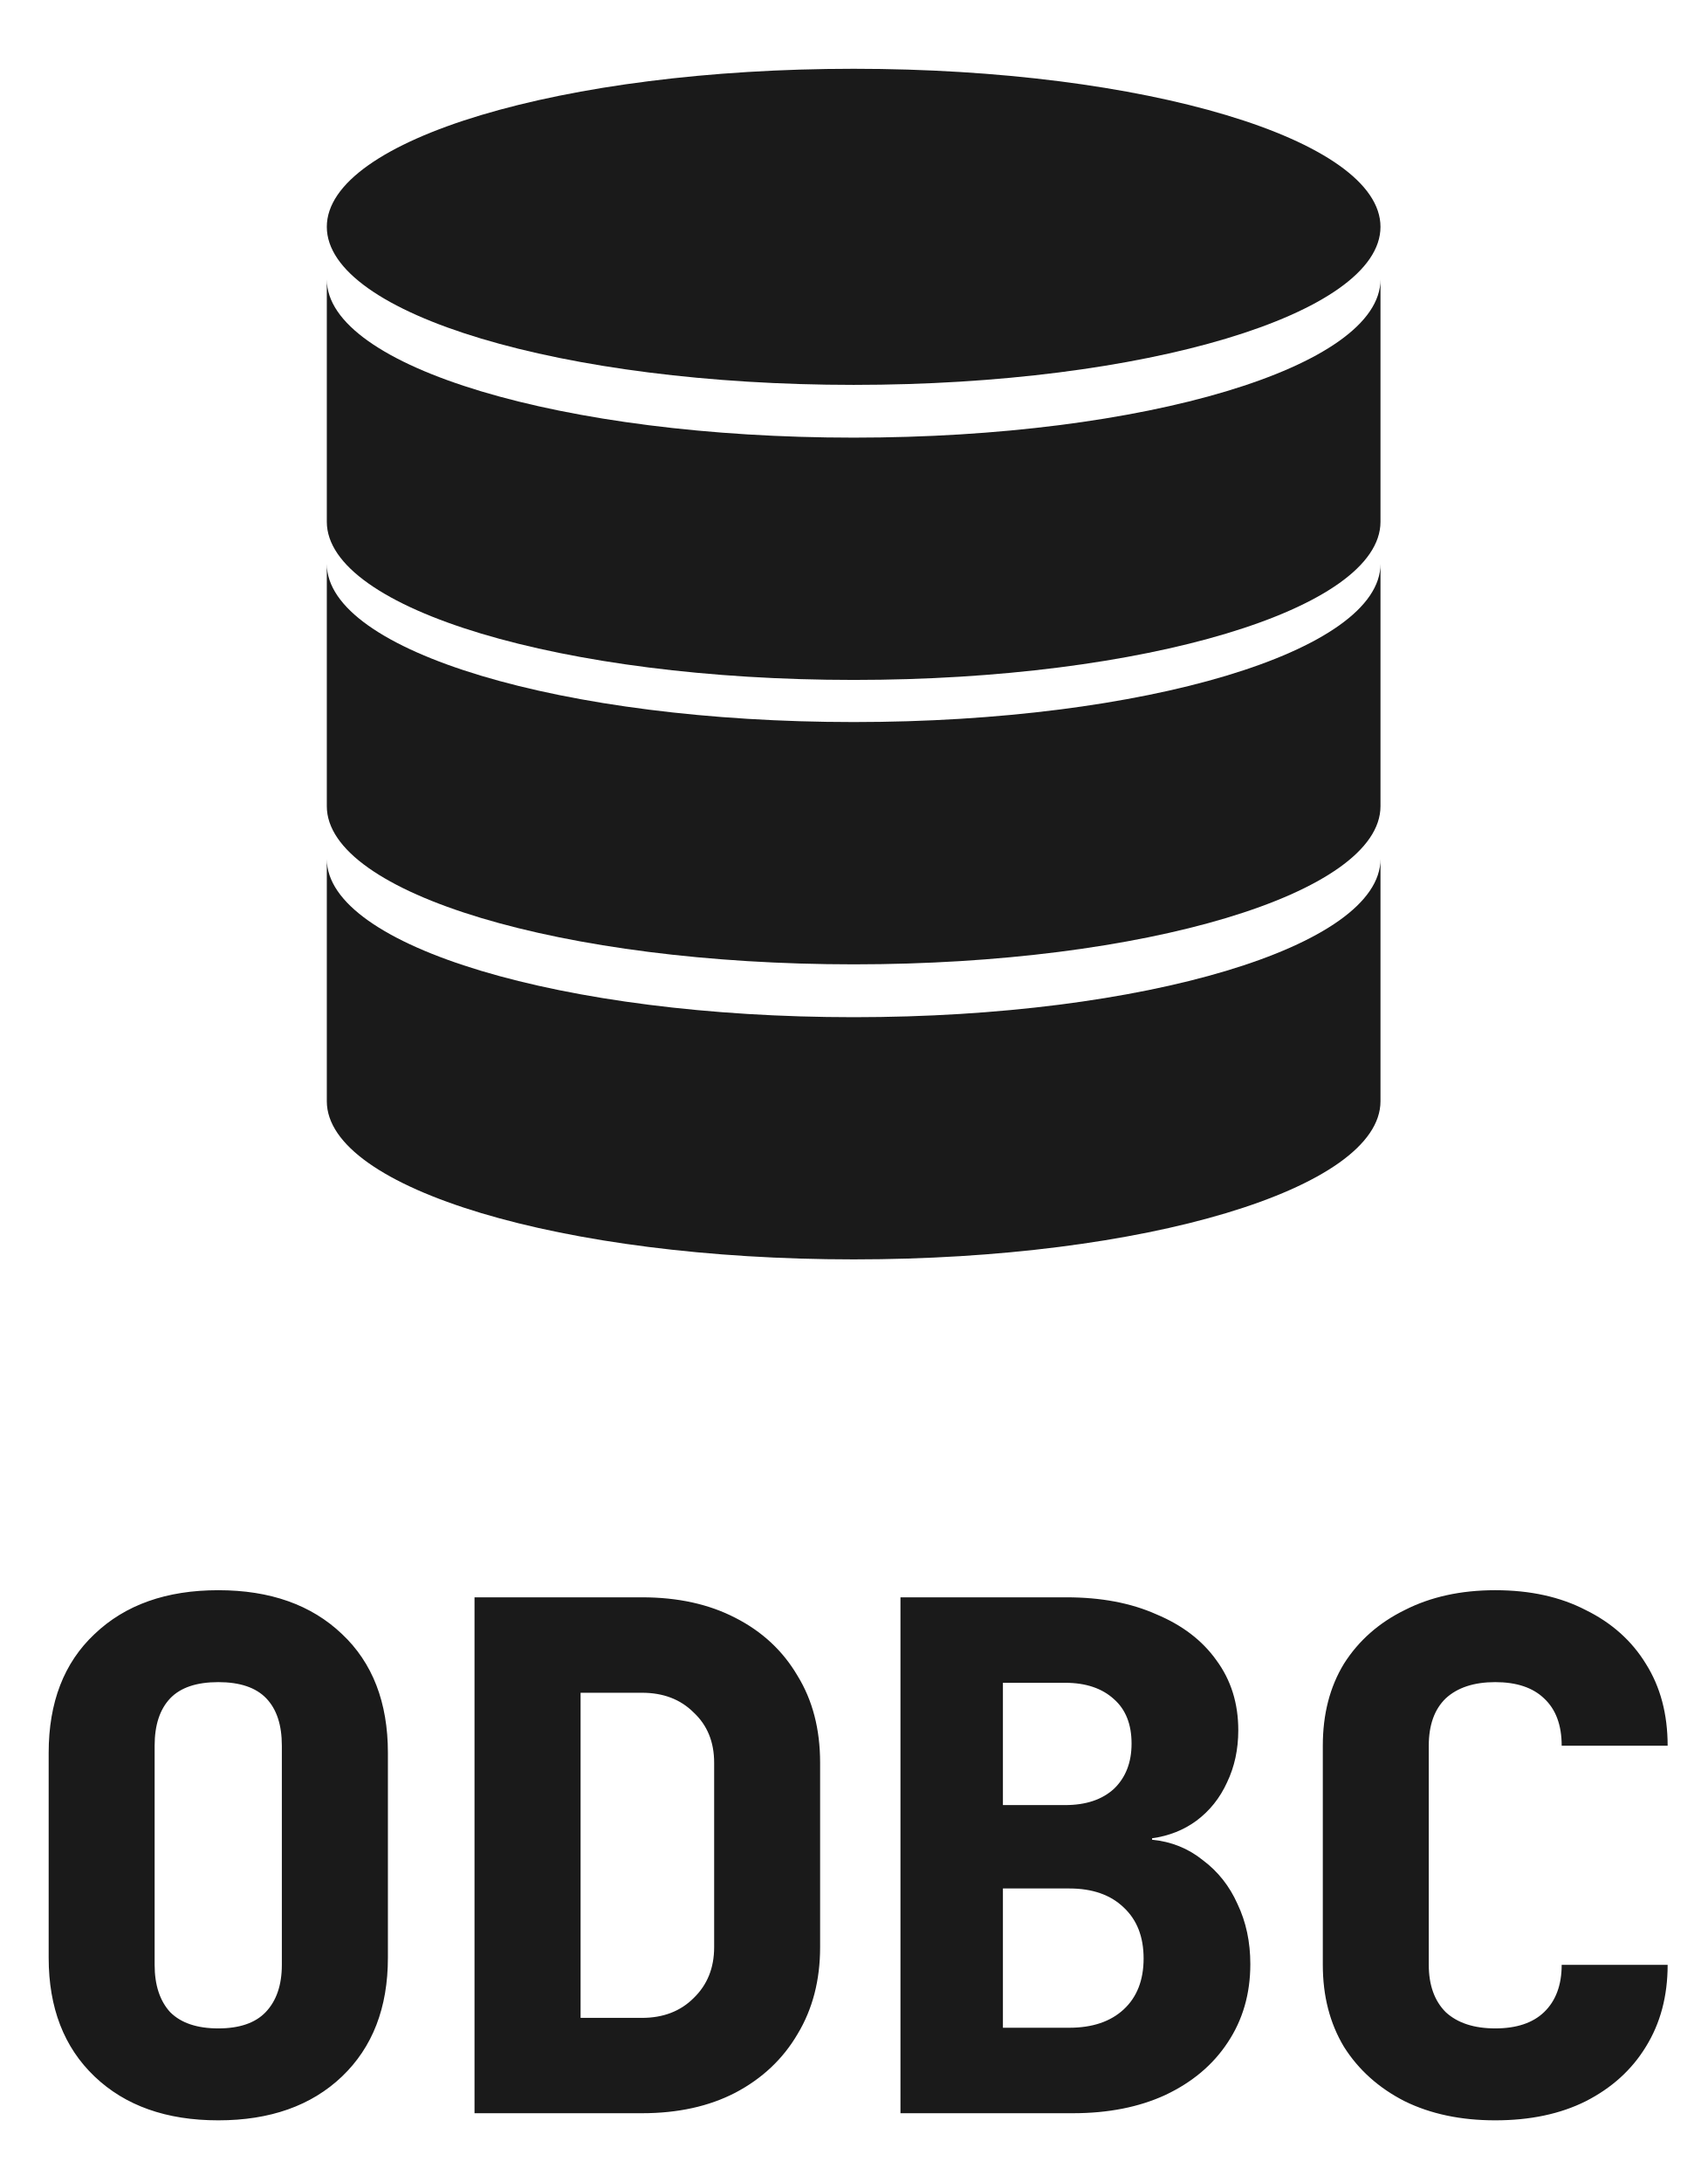
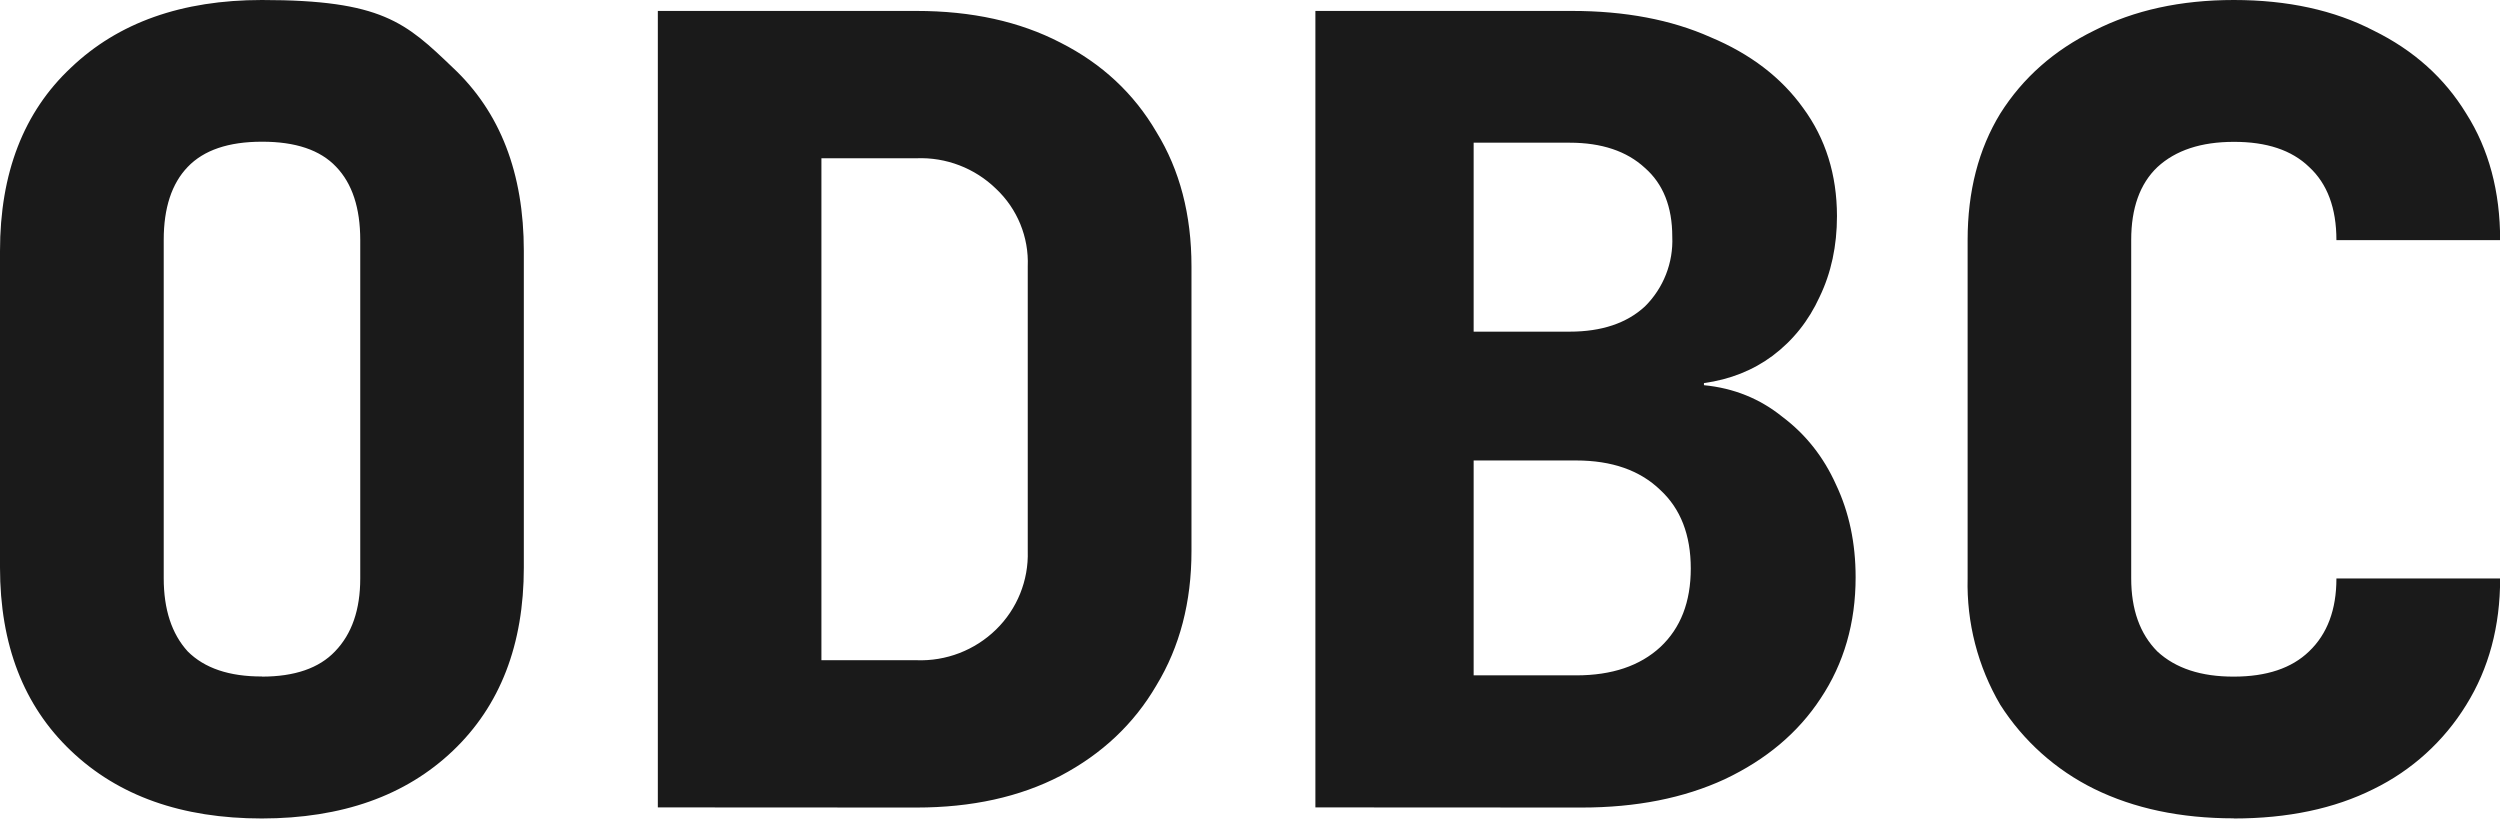
- <svg xmlns="http://www.w3.org/2000/svg" width="18" height="23" fill="none" viewBox="0 0 18 23">
-   <path fill="#1A1A1A" d="M8.999 4.613C5.932 4.613 3.445 3.867 3.445 2.946V5.5C3.445 6.42 5.932 7.167 8.999 7.167C12.066 7.167 14.552 6.42 14.552 5.5V2.946C14.552 3.867 12.066 4.613 8.999 4.613Z" />
-   <path fill="#1A1A1A" d="M8.999 7.611C5.932 7.611 3.445 6.865 3.445 5.944V8.498C3.445 9.418 5.932 10.165 8.999 10.165C12.066 10.165 14.552 9.418 14.552 8.498V5.944C14.552 6.865 12.066 7.611 8.999 7.611Z" />
-   <path fill="#1A1A1A" d="M8.999 10.722C5.932 10.722 3.445 9.975 3.445 9.055V11.608C3.445 12.529 5.932 13.275 8.999 13.275C12.066 13.275 14.552 12.529 14.552 11.608V9.055C14.552 9.975 12.066 10.722 8.999 10.722Z" />
-   <path fill="#1A1A1A" d="M8.999 4.057C12.066 4.057 14.552 3.311 14.552 2.391C14.552 1.471 12.066 0.725 8.999 0.725C5.932 0.725 3.445 1.471 3.445 2.391C3.445 3.311 5.932 4.057 8.999 4.057Z" />
-   <path fill="#1A1A1A" d="M2.301 22.35C1.754 22.35 1.32 22.196 0.997 21.888C0.674 21.58 0.513 21.163 0.513 20.636V18.476C0.513 17.945 0.674 17.527 0.997 17.224C1.32 16.916 1.754 16.762 2.301 16.762C2.847 16.762 3.282 16.916 3.605 17.224C3.927 17.527 4.089 17.945 4.089 18.476V20.636C4.089 21.163 3.927 21.58 3.605 21.888C3.282 22.196 2.847 22.35 2.301 22.35ZM2.301 21.381C2.524 21.381 2.691 21.324 2.8 21.21C2.914 21.091 2.971 20.924 2.971 20.711V18.401C2.971 18.183 2.917 18.017 2.807 17.902C2.698 17.788 2.529 17.731 2.301 17.731C2.072 17.731 1.903 17.788 1.794 17.902C1.685 18.017 1.63 18.183 1.63 18.401V20.711C1.63 20.924 1.685 21.091 1.794 21.21C1.908 21.324 2.077 21.381 2.301 21.381ZM5.002 22.275V16.837H6.768C7.145 16.837 7.473 16.909 7.751 17.053C8.034 17.197 8.253 17.401 8.407 17.664C8.566 17.922 8.645 18.228 8.645 18.58V20.525C8.645 20.872 8.566 21.178 8.407 21.441C8.253 21.704 8.034 21.91 7.751 22.059C7.473 22.203 7.145 22.275 6.768 22.275H5.002ZM6.12 21.27H6.768C6.991 21.27 7.173 21.2 7.312 21.061C7.456 20.922 7.528 20.743 7.528 20.525V18.58C7.528 18.362 7.456 18.185 7.312 18.051C7.173 17.912 6.991 17.843 6.768 17.843H6.12V21.27ZM9.492 22.275V16.837H11.242C11.605 16.837 11.92 16.896 12.189 17.016C12.462 17.13 12.673 17.291 12.822 17.5C12.976 17.709 13.053 17.954 13.053 18.238C13.053 18.441 13.013 18.625 12.934 18.789C12.859 18.953 12.752 19.087 12.613 19.191C12.479 19.29 12.323 19.352 12.144 19.377V19.392C12.348 19.412 12.526 19.484 12.68 19.608C12.839 19.727 12.961 19.881 13.045 20.07C13.135 20.259 13.18 20.47 13.18 20.703C13.18 21.016 13.1 21.292 12.941 21.53C12.787 21.764 12.569 21.948 12.286 22.082C12.007 22.211 11.682 22.275 11.309 22.275H9.492ZM10.572 21.374H11.272C11.516 21.374 11.707 21.309 11.846 21.18C11.985 21.051 12.055 20.872 12.055 20.644C12.055 20.415 11.985 20.237 11.846 20.107C11.707 19.973 11.516 19.906 11.272 19.906H10.572V21.374ZM10.572 19.027H11.228C11.446 19.027 11.617 18.97 11.742 18.856C11.866 18.737 11.928 18.578 11.928 18.379C11.928 18.175 11.866 18.019 11.742 17.91C11.617 17.796 11.446 17.738 11.228 17.738H10.572V19.027ZM15.762 22.35C15.399 22.35 15.081 22.283 14.808 22.149C14.535 22.01 14.321 21.819 14.167 21.575C14.018 21.327 13.944 21.039 13.944 20.711V18.401C13.944 18.069 14.018 17.781 14.167 17.537C14.321 17.294 14.535 17.105 14.808 16.971C15.081 16.832 15.399 16.762 15.762 16.762C16.129 16.762 16.447 16.832 16.715 16.971C16.988 17.105 17.2 17.294 17.349 17.537C17.503 17.781 17.579 18.069 17.579 18.401H16.462C16.462 18.183 16.4 18.017 16.276 17.902C16.157 17.788 15.985 17.731 15.762 17.731C15.538 17.731 15.364 17.788 15.24 17.902C15.121 18.017 15.061 18.183 15.061 18.401V20.711C15.061 20.924 15.121 21.091 15.24 21.21C15.364 21.324 15.538 21.381 15.762 21.381C15.985 21.381 16.157 21.324 16.276 21.21C16.4 21.091 16.462 20.924 16.462 20.711H17.579C17.579 21.039 17.503 21.327 17.349 21.575C17.2 21.819 16.988 22.01 16.715 22.149C16.447 22.283 16.129 22.35 15.762 22.35Z" />
+ <svg xmlns="http://www.w3.org/2000/svg" viewBox="0 0 17.835 5.839">
+   <path fill="#1a1a1a" d="M1.868 5.839q-.856 0-1.362-.483Q0 4.875 0 4.048V1.791Q0 .957.506.483 1.012 0 1.868 0c.856 0 1.026.16 1.363.483q.506.474.506 1.308v2.257q0 .826-.506 1.308t-1.363.483m0-1.012q.351 0 .522-.18.18-.186.18-.52V1.712q0-.343-.172-.522-.17-.18-.53-.179-.357 0-.529.18-.171.178-.171.52v2.414q0 .334.171.522.18.18.53.179m2.824.934V.078h1.845q.591 0 1.027.226.444.225.685.638.25.406.25.958v2.032q0 .545-.25.957-.24.412-.685.646-.436.226-1.027.226zm1.167-1.05h.678a.77.77 0 0 0 .568-.219.75.75 0 0 0 .226-.56V1.9a.72.72 0 0 0-.226-.553.77.77 0 0 0-.568-.218h-.678zm3.524 1.05V.078h1.83q.568 0 .988.187.428.179.662.506.24.327.241.77 0 .32-.124.577-.117.256-.335.42-.21.156-.49.195v.015q.319.031.56.226.249.187.382.483.14.295.14.661 0 .49-.25.865-.24.366-.684.576-.437.202-1.02.202zm1.129-.942h.732q.381 0 .6-.202.217-.203.217-.56 0-.36-.218-.561-.218-.21-.6-.21h-.731zm0-2.452h.685q.342 0 .537-.18a.66.66 0 0 0 .195-.498q0-.319-.195-.49-.195-.18-.537-.18h-.685zm5.423 3.472q-.568 0-.996-.21a1.67 1.67 0 0 1-.67-.6 1.7 1.7 0 0 1-.233-.903V1.713q0-.522.233-.903.241-.382.67-.592.428-.218.996-.218.576 0 .997.218.428.21.661.592.242.381.242.903h-1.168q0-.343-.195-.522-.186-.18-.537-.179-.35 0-.545.18-.187.178-.187.52v2.414q0 .334.187.522.195.18.545.179.351 0 .537-.18.195-.186.195-.52h1.168q0 .513-.242.902a1.6 1.6 0 0 1-.661.6q-.42.21-.997.21" />
</svg>
